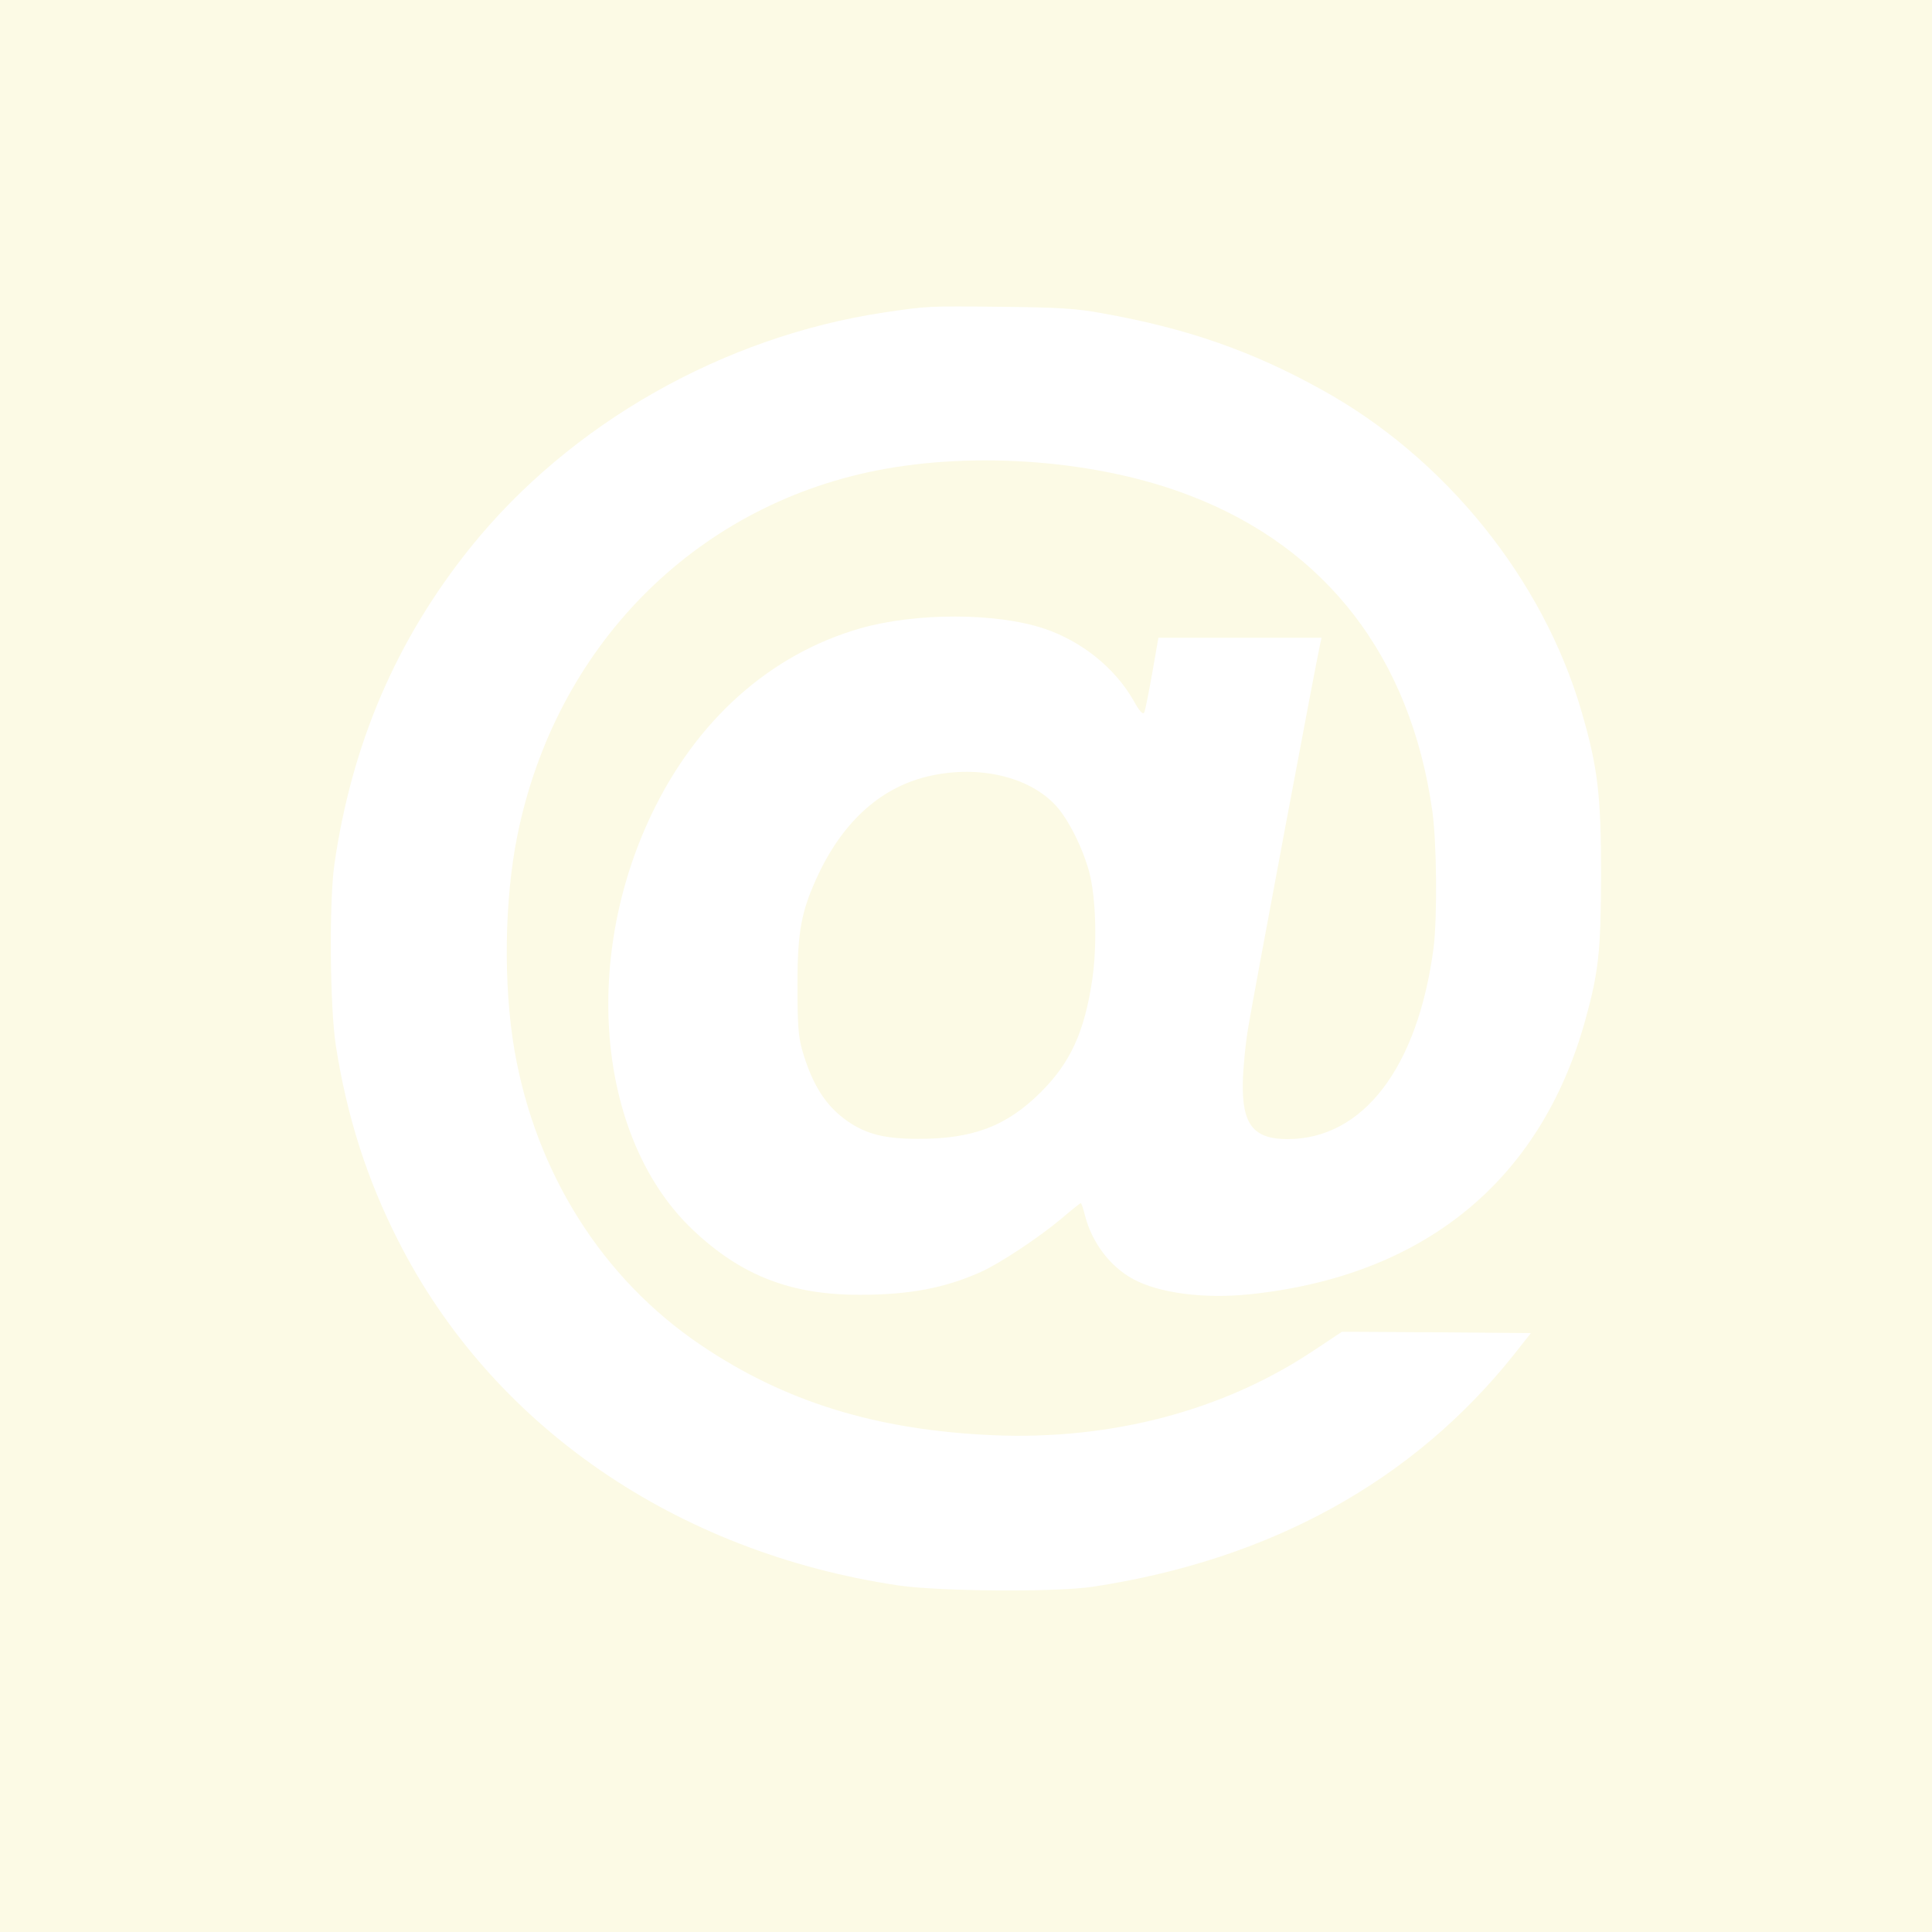
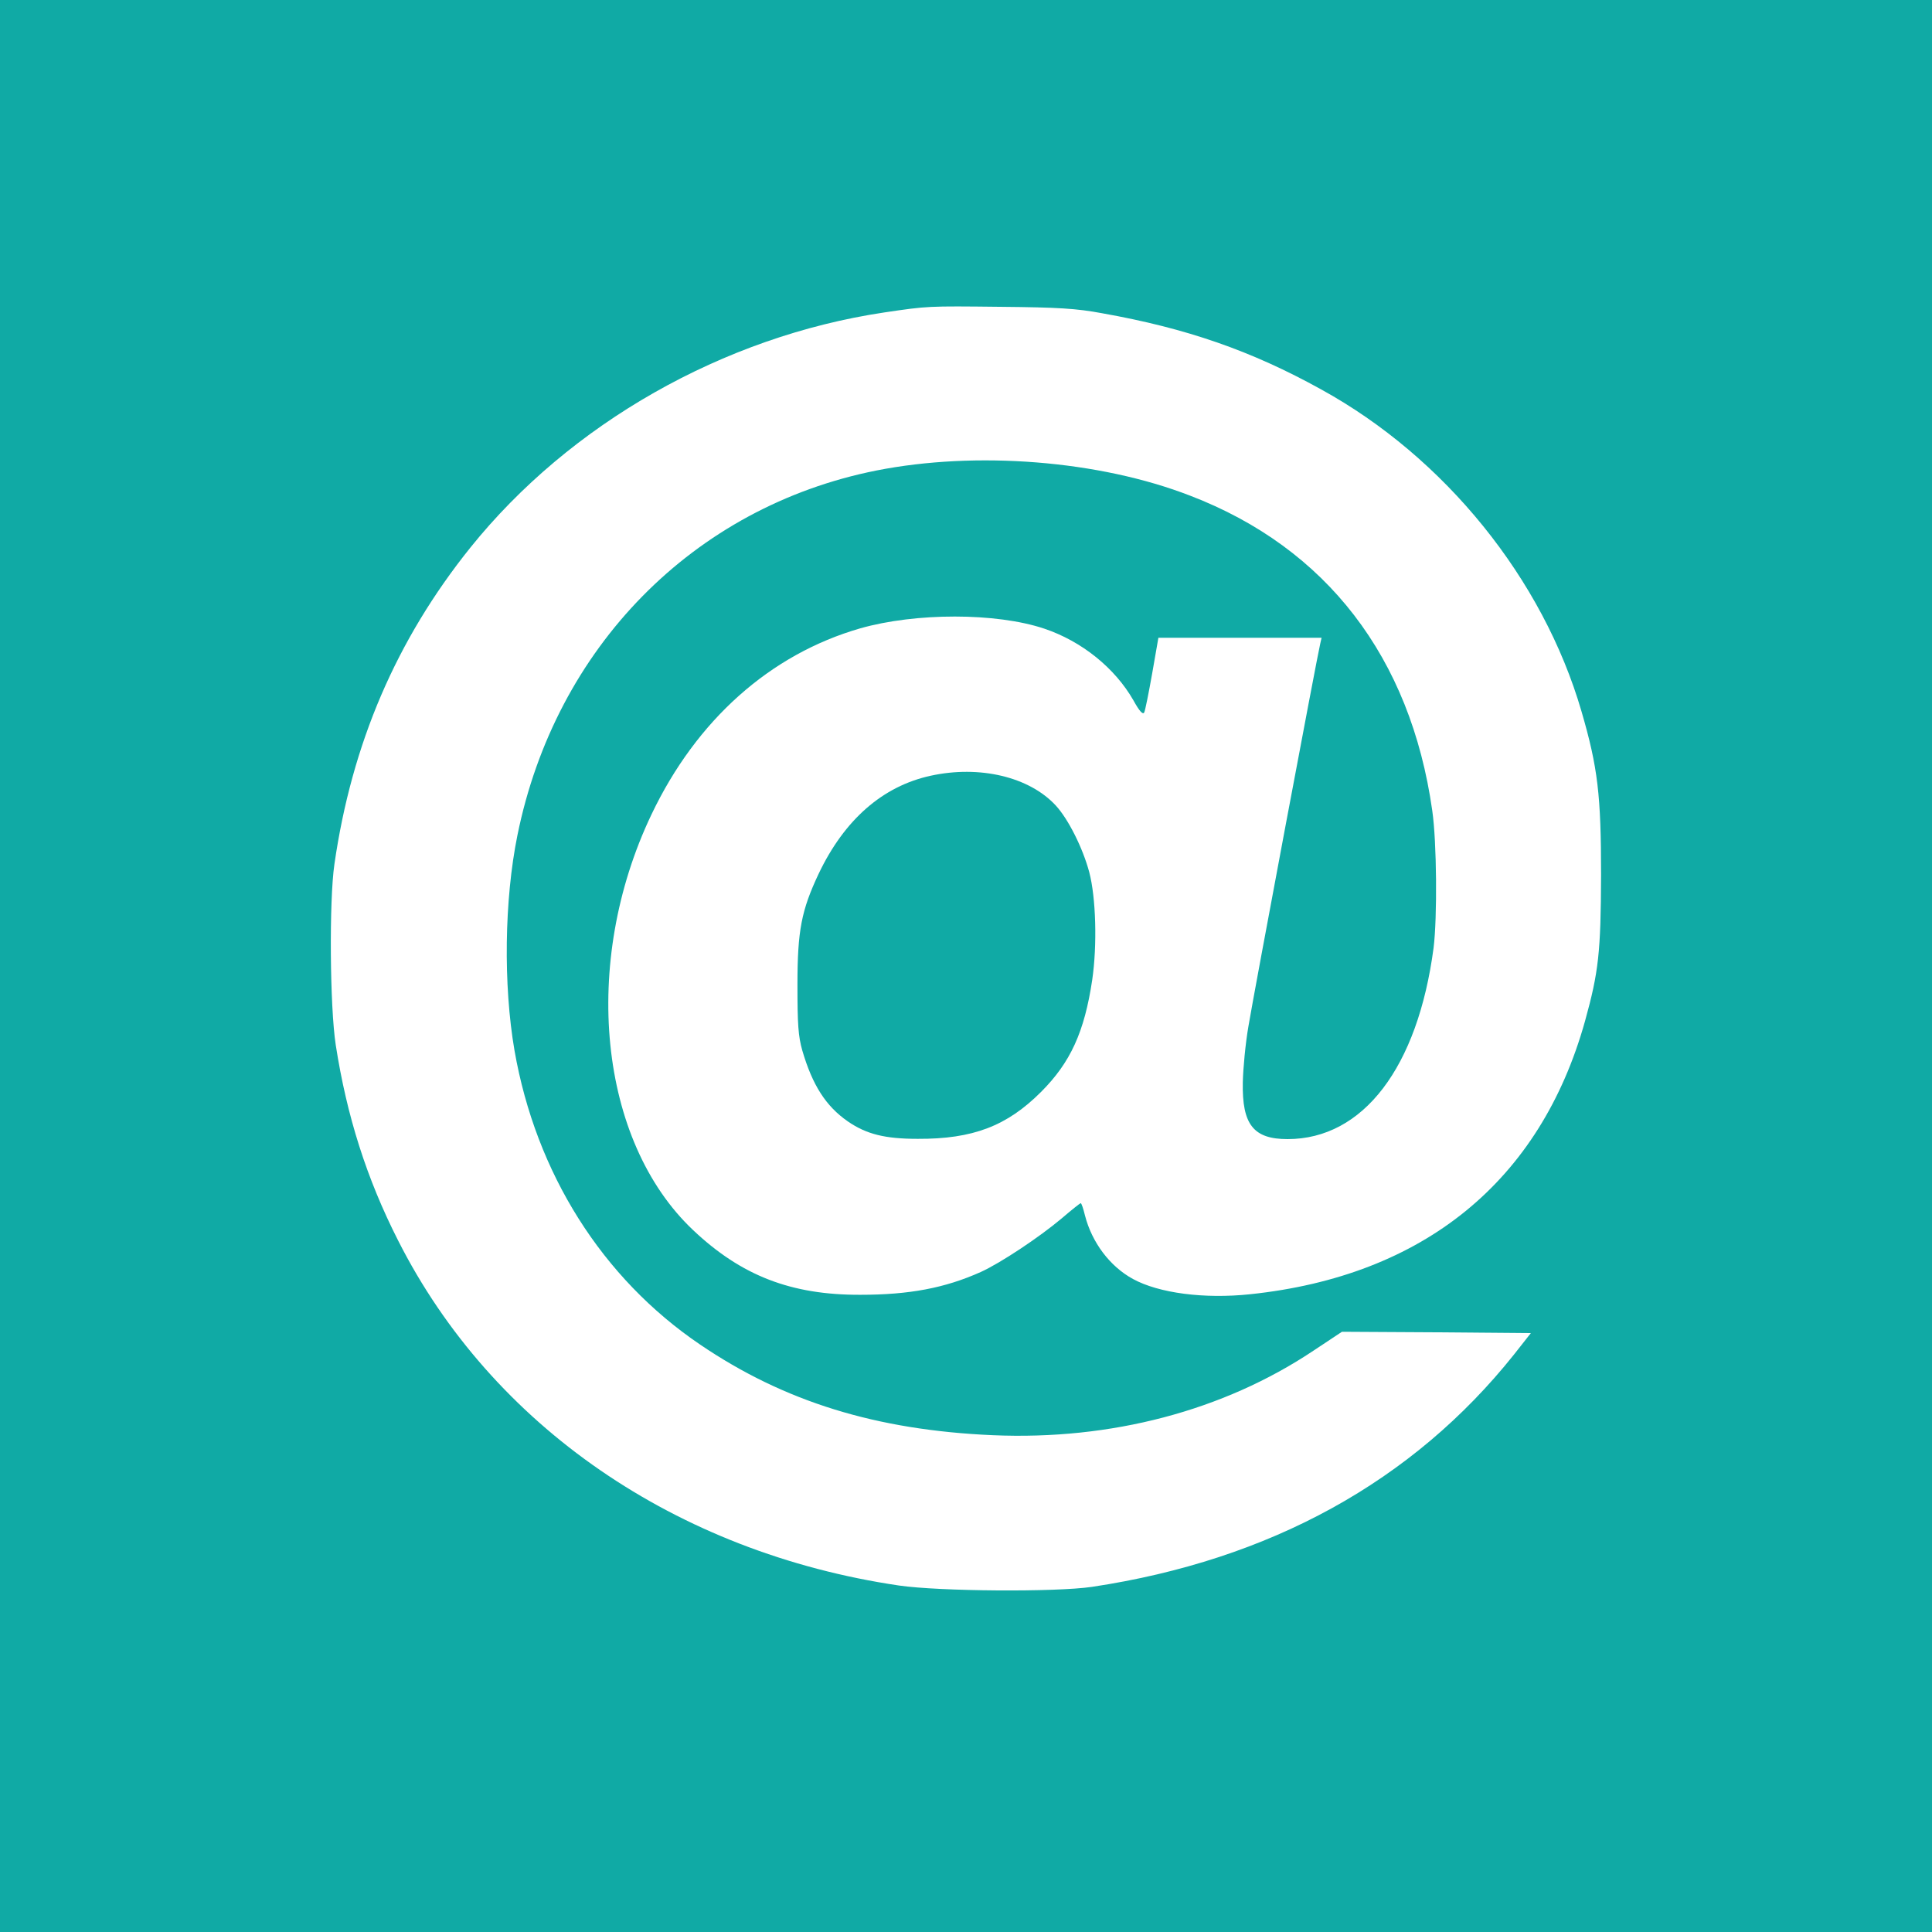
<svg xmlns="http://www.w3.org/2000/svg" version="1.0" width="721pt" height="721pt" viewBox="0 0 721 721" preserveAspectRatio="xMidYMid meet">
-   <g transform="translate(0,721) scale(0.1,-0.1)" fill="#FCFAE5" stroke="none">
+   <g transform="translate(0,721) scale(0.1,-0.1)" fill="#10AAA5" stroke="none">
    <path d="M0 3605 l0 -3605 3605 0 3605 0 0 3605 0 3605 -3605 0 -3605 0 0 -3605z m4113 2436 c315 -56 557 -140 817 -284 462 -254 828 -707 972 -1202 61 -209 73 -313 73 -610 -1 -289 -9 -362 -60 -546 -167 -597 -602 -951 -1250 -1019 -171 -18 -340 4 -437 57 -86 47 -153 136 -179 237 -6 25 -13 46 -16 46 -2 0 -35 -26 -71 -57 -83 -70 -229 -167 -302 -200 -134 -60 -267 -85 -449 -85 -258 -1 -444 71 -624 241 -353 333 -420 997 -156 1551 168 353 443 598 779 695 207 59 508 59 687 -1 140 -47 264 -147 333 -268 22 -40 35 -54 40 -45 4 8 17 74 30 147 l23 132 305 0 304 0 -5 -22 c-10 -39 -248 -1307 -268 -1428 -11 -63 -20 -158 -21 -210 -3 -157 40 -211 167 -211 282 0 486 267 545 714 14 113 12 395 -5 512 -81 572 -395 980 -903 1175 -340 132 -799 168 -1172 94 -682 -136 -1197 -660 -1339 -1361 -49 -241 -53 -559 -11 -803 80 -458 327 -850 693 -1098 314 -213 657 -319 1092 -338 441 -19 860 91 1196 315 l107 71 352 -2 353 -3 -63 -80 c-377 -473 -910 -767 -1575 -867 -136 -20 -567 -17 -720 5 -832 123 -1519 596 -1869 1287 -118 232 -192 466 -233 730 -22 143 -25 538 -5 675 65 450 231 837 507 1181 372 463 944 788 1545 878 163 24 160 24 435 21 212 -2 282 -6 378 -24z" />
    <path d="M3473 4315 c-179 -39 -322 -164 -418 -366 -64 -136 -79 -211 -79 -414 0 -148 3 -192 18 -245 38 -130 88 -208 170 -265 70 -48 139 -65 261 -65 206 -1 333 48 460 175 110 110 162 224 191 418 19 130 14 307 -11 402 -24 90 -78 198 -125 249 -99 107 -284 151 -467 111z" />
  </g>
</svg>
